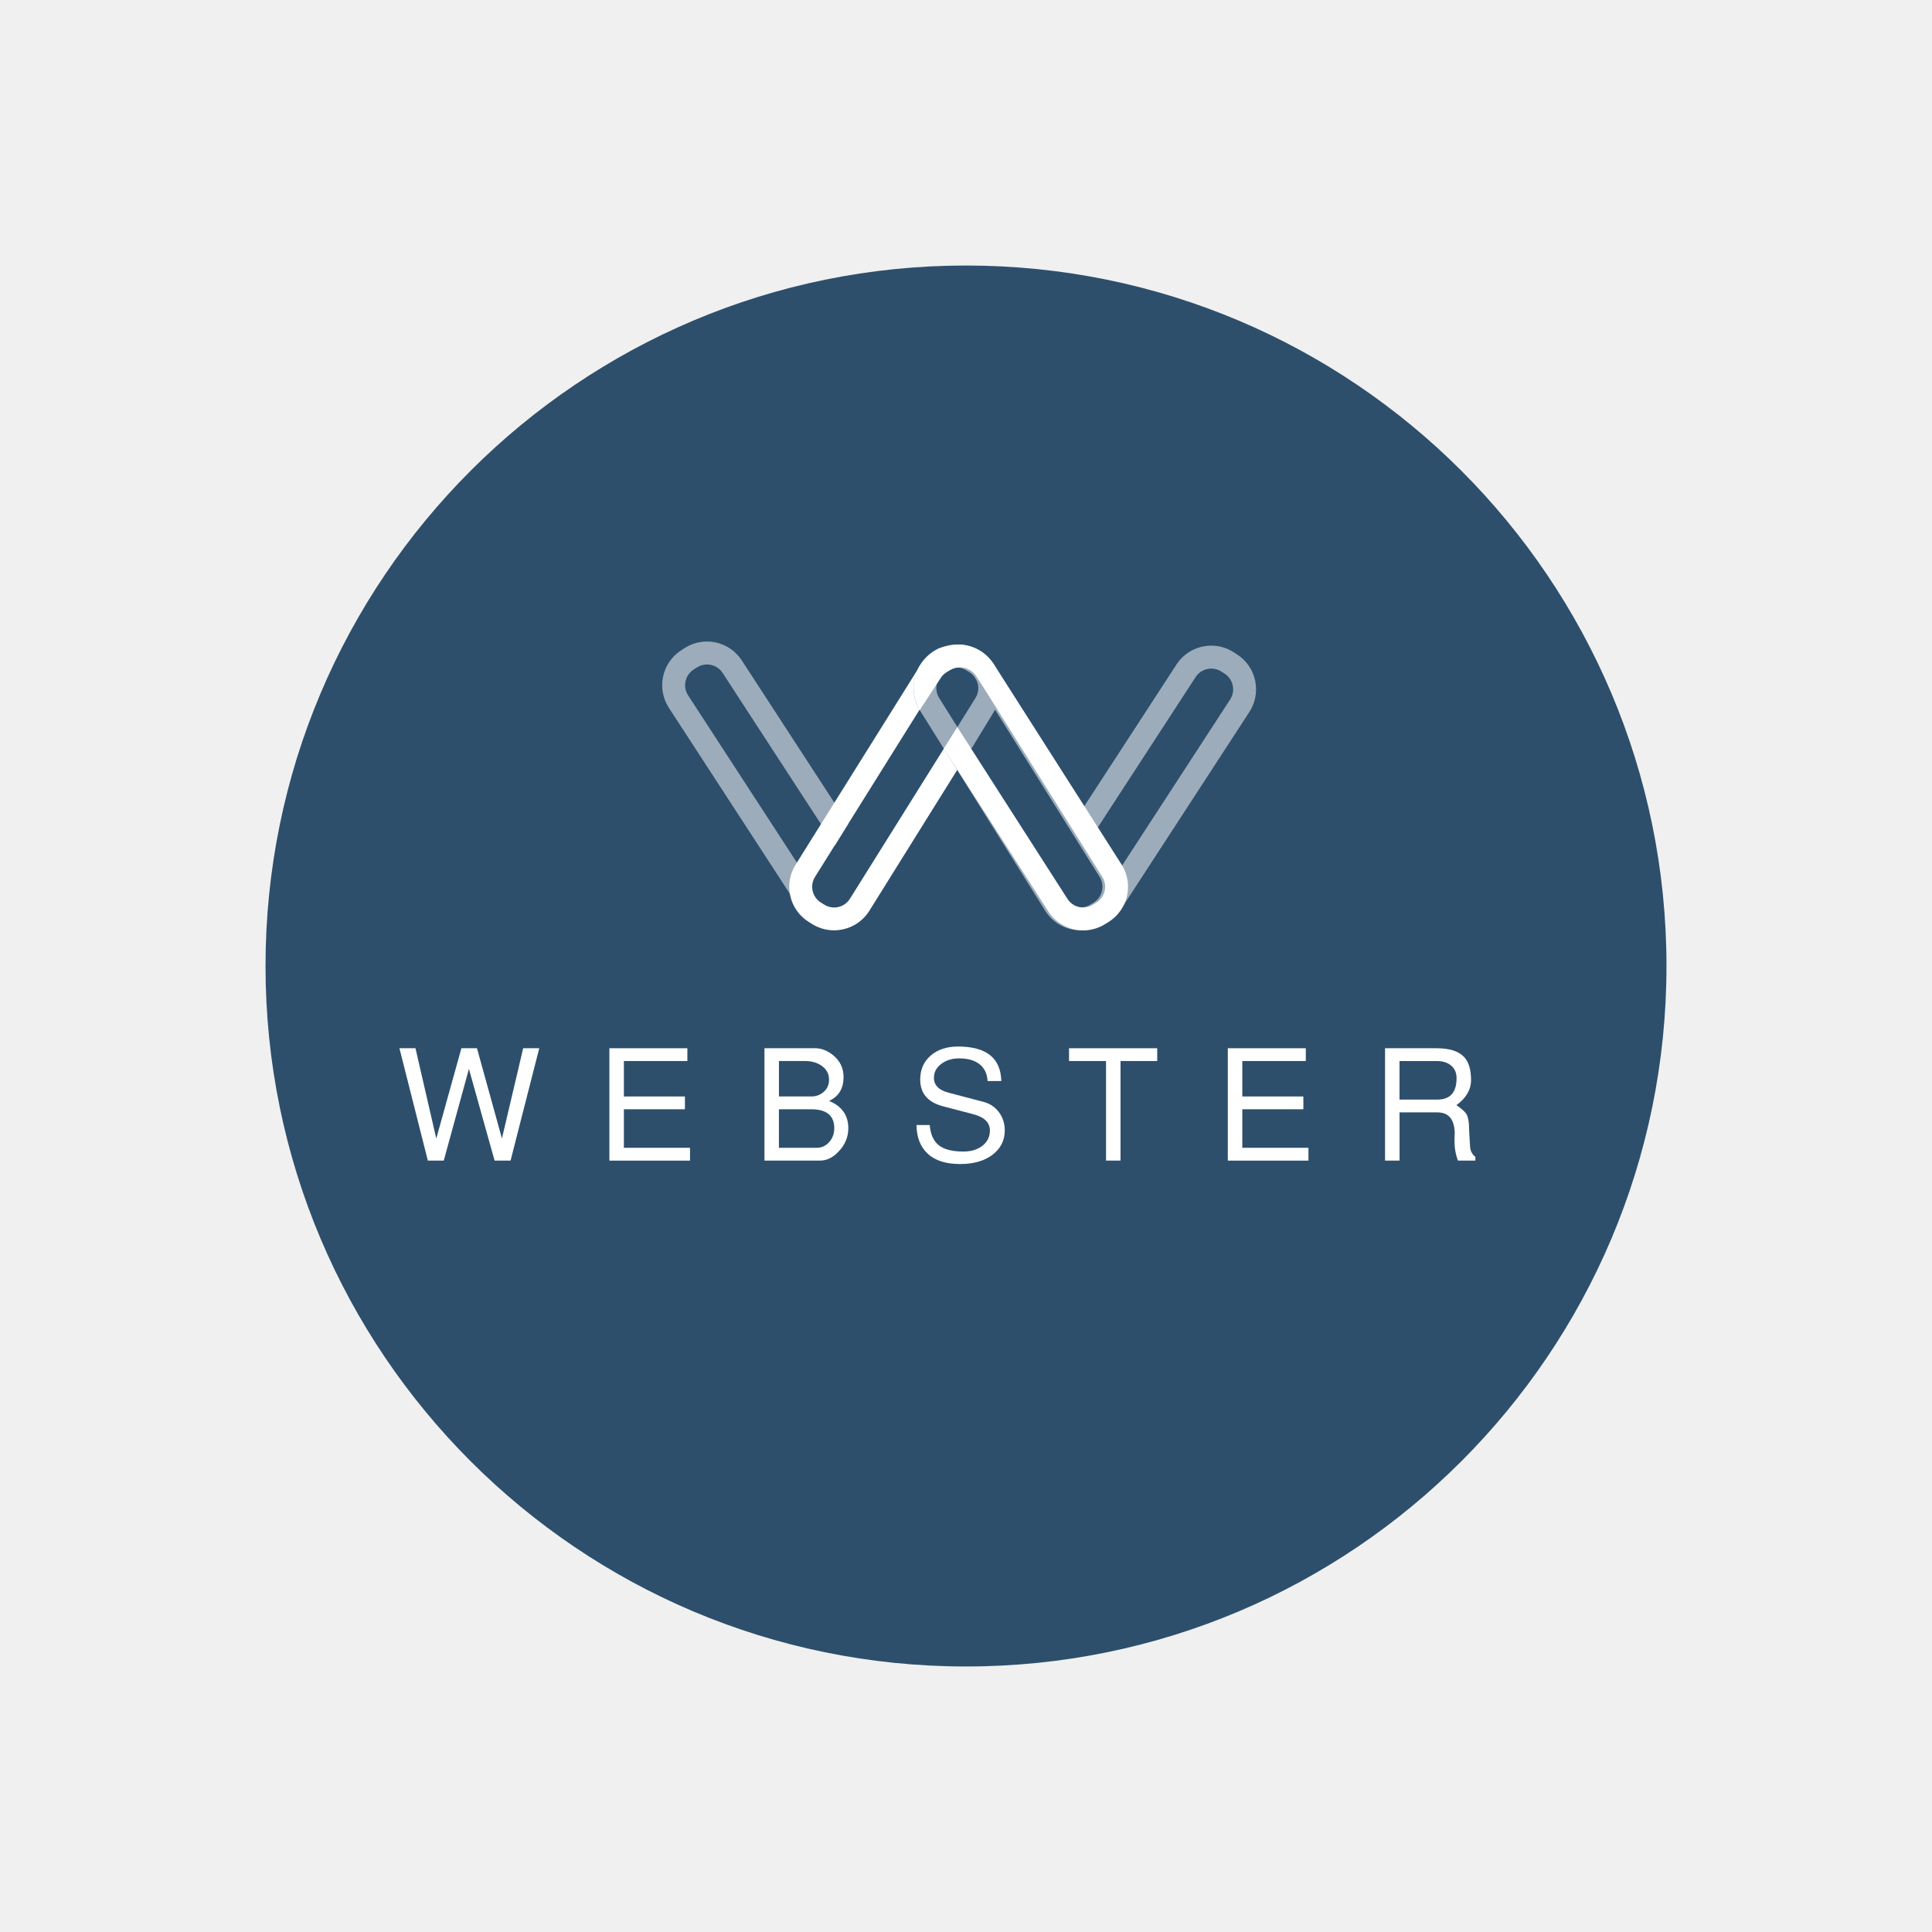
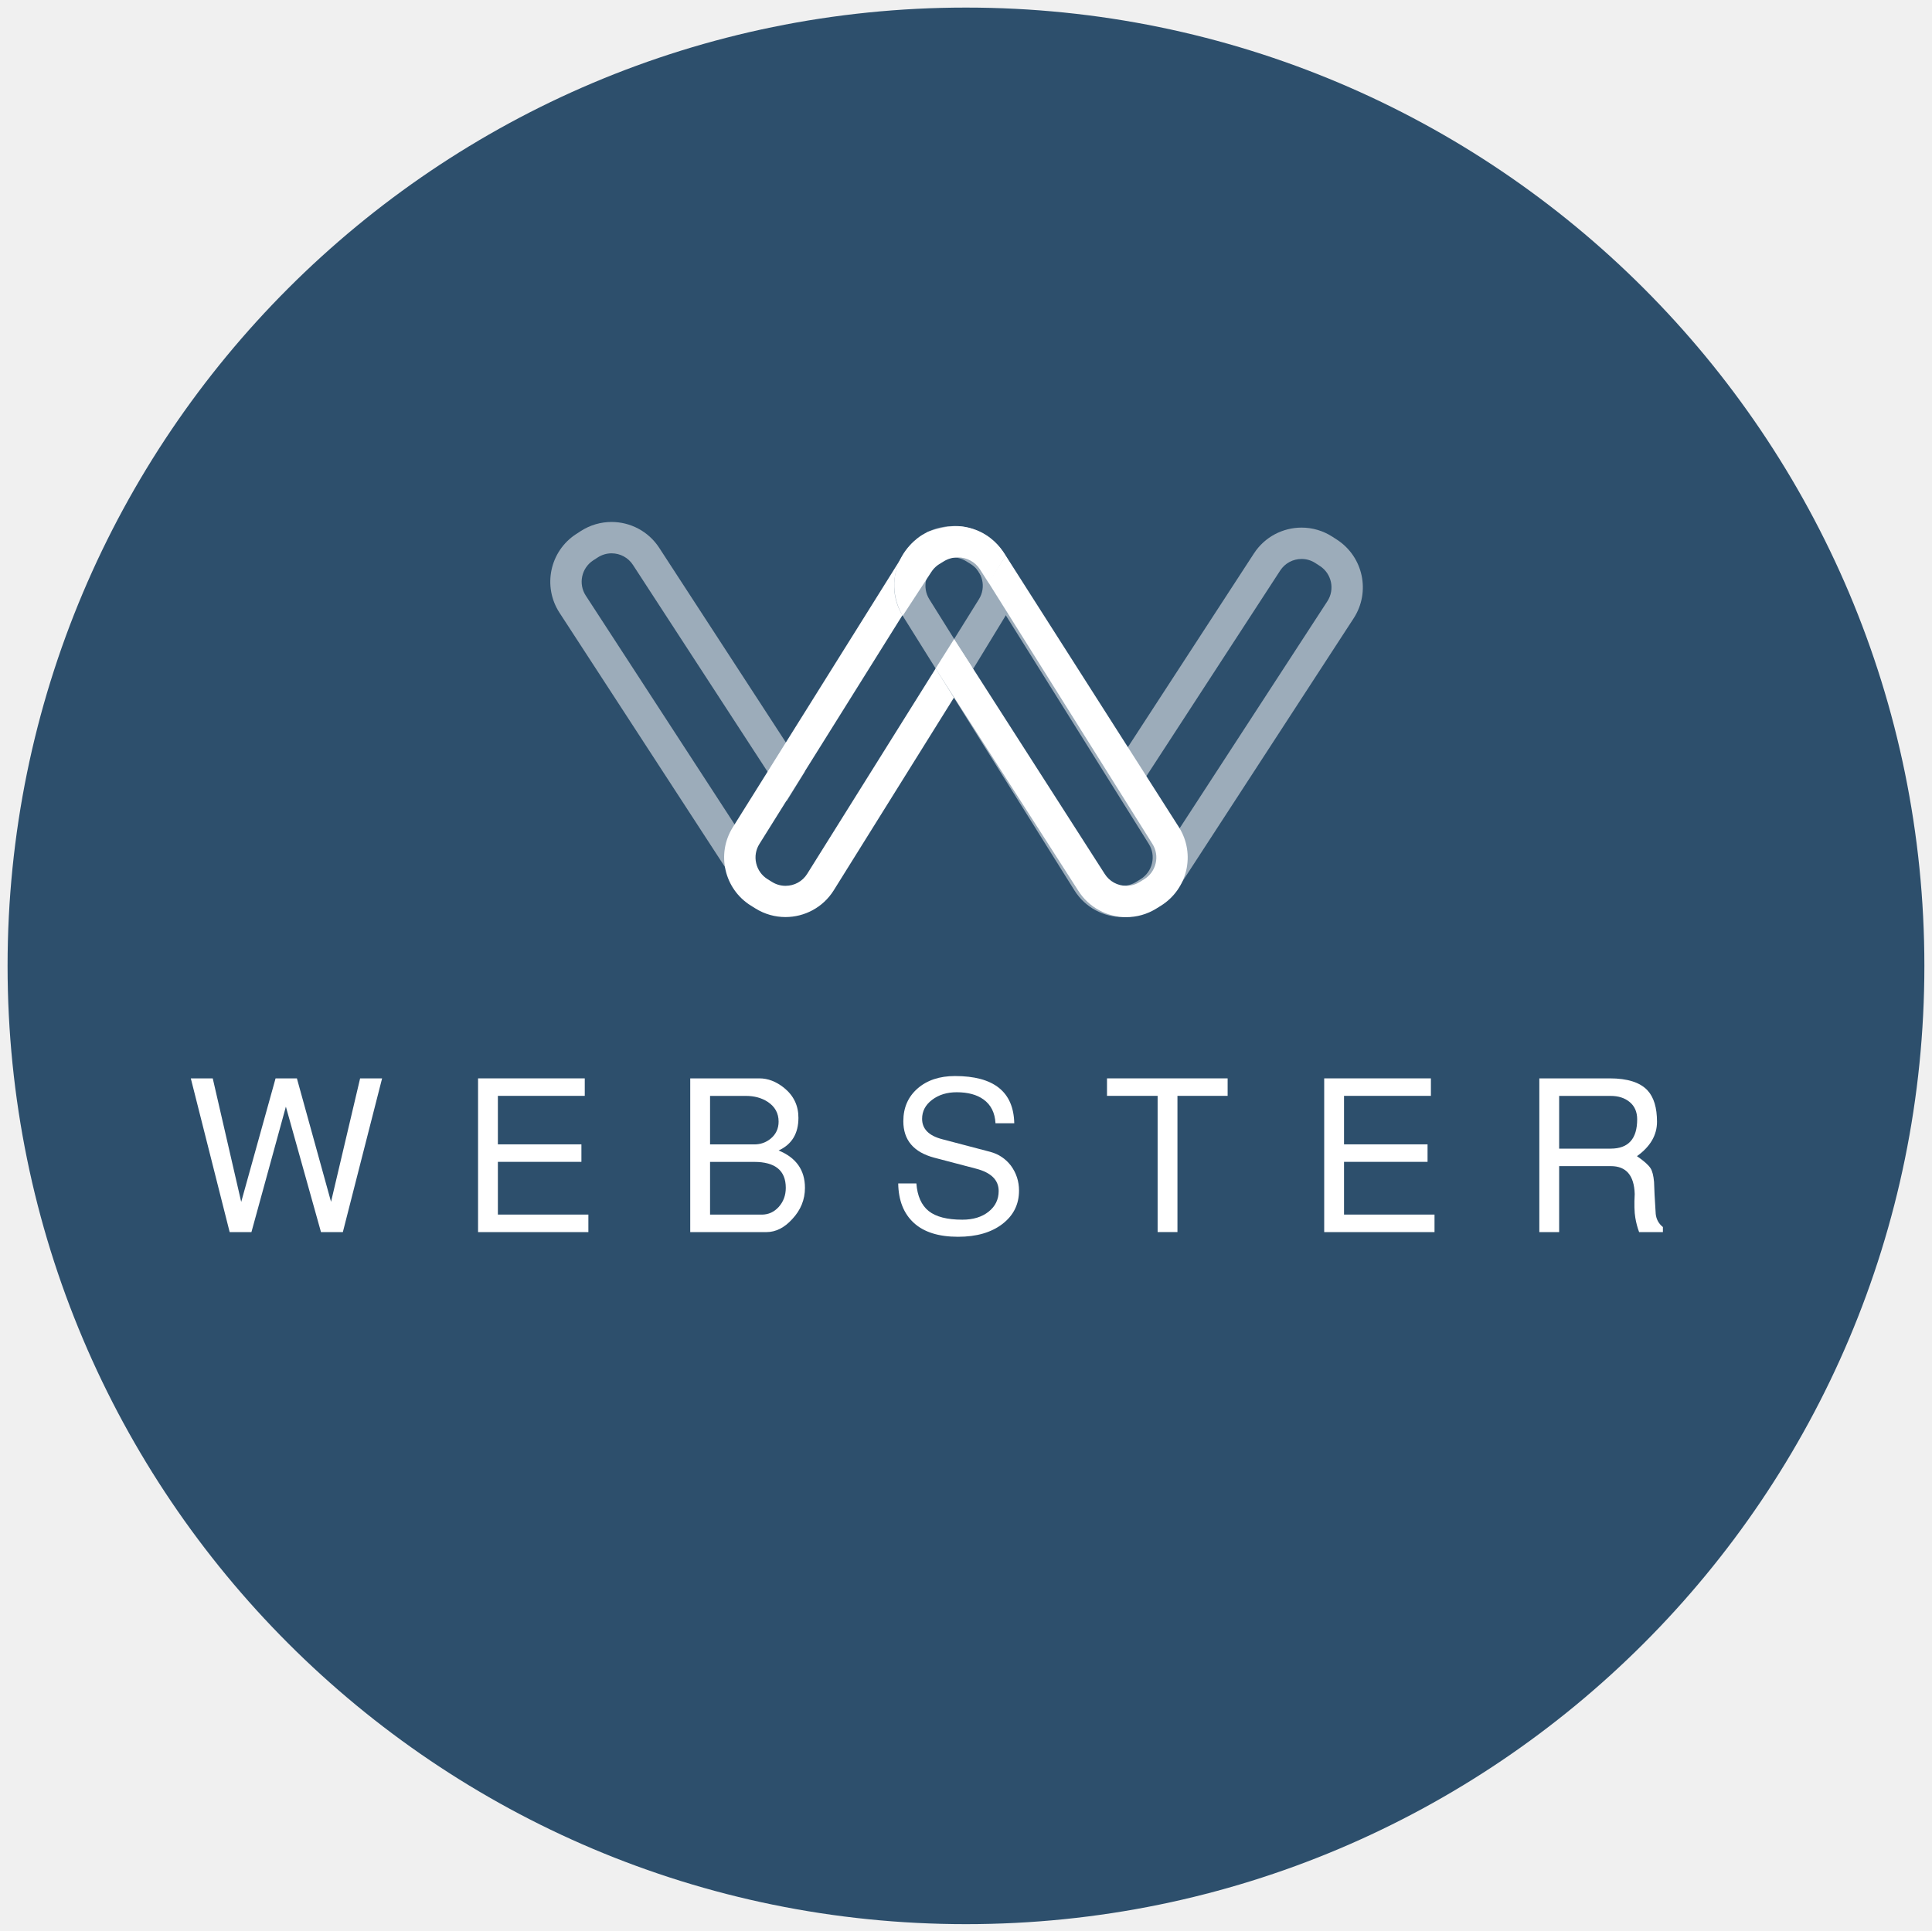
- <svg xmlns="http://www.w3.org/2000/svg" version="1.1" id="Layer_1" x="0px" y="0px" viewBox="0 0 600 600" style="enable-background:new 0 0 600 600;" xml:space="preserve">
+ <svg xmlns="http://www.w3.org/2000/svg" version="1.1" id="Layer_1" x="0px" y="0px" viewBox="0 0 438.53 438.22" style="enable-background:new 0 0 438.53 438.22;" xml:space="preserve">
  <style type="text/css">
	.st0{fill:#2D4F6C;}
	.st1{fill:none;}
	.st2{fill:#9CACBA;}
	.st3{fill:#FFFFFF;}
</style>
  <g>
-     <circle class="st0" cx="300" cy="300" r="217.54" />
+     <circle class="st0" cx="219.26" cy="219.26" r="217.54" />
    <g>
      <g>
-         <path class="st1" d="M219.55,206.34c-1.11,0-2.2,0.32-3.14,0.94l-1.02,0.66c-2.67,1.74-3.43,5.33-1.69,8l38.17,58.67l7.43-12.02     l-34.89-53.62C223.34,207.33,221.53,206.34,219.55,206.34z" />
-         <polygon class="st2" points="219.55,206.34 219.55,206.34 219.55,206.34    " />
-         <path class="st2" d="M213.7,215.95c-1.74-2.67-0.98-6.26,1.69-8l1.02-0.66c0.94-0.61,2.03-0.94,3.14-0.94h0h0l0,0     c1.97,0,3.79,0.98,4.86,2.63l34.89,53.62l4.13-6.69l-33.06-50.81c-2.47-3.8-6.61-5.87-10.82-5.87c-2.41,0-4.85,0.68-7.02,2.09     l-1.02,0.66c-5.97,3.88-7.66,11.87-3.78,17.85l40,61.48l4.13-6.69L213.7,215.95z" />
+         <path class="st1" d="M138.82,125.61c-1.11,0-2.2,0.32-3.14,0.94l-1.02,0.66c-2.67,1.74-3.43,5.33-1.69,8l38.17,58.67l7.43-12.02     l-34.89-53.62C142.61,126.59,140.79,125.61,138.82,125.61z" />
+         <polygon class="st2" points="138.82,125.61 138.82,125.61 138.82,125.61    " />
+         <path class="st2" d="M132.96,135.21c-1.74-2.67-0.98-6.26,1.69-8l1.02-0.66c0.94-0.61,2.03-0.94,3.14-0.94h0h0l0,0     c1.97,0,3.79,0.98,4.86,2.63l34.89,53.62l4.13-6.69l-33.06-50.81c-2.47-3.8-6.61-5.87-10.82-5.87c-2.41,0-4.85,0.68-7.02,2.09     l-1.02,0.66c-5.97,3.88-7.66,11.87-3.78,17.85l40,61.48l4.13-6.69L132.96,135.21z" />
      </g>
      <g>
-         <path class="st2" d="M304.87,202.77l-1.03-0.64c-2.13-1.33-4.49-1.96-6.83-1.96c-4.3,0-8.5,2.15-10.95,6.06l-0.08,0.13l4.2,6.71     l1.92-3.07c1.06-1.7,2.9-2.72,4.92-2.72c1.08,0,2.13,0.31,3.05,0.88l1.03,0.64c2.7,1.69,3.53,5.27,1.84,7.97     c-1.87,3.01-3.74,6.02-5.62,9.03c1.44,2.25,2.89,4.5,4.33,6.75c2.44-4,4.88-8.01,7.32-12.01     C312.74,214.51,310.91,206.55,304.87,202.77z" />
-         <path class="st3" d="M263.96,279.11c-1.06,1.7-2.9,2.72-4.92,2.72c-1.08,0-2.13-0.3-3.06-0.88l-1.03-0.64     c-1.31-0.82-2.22-2.1-2.57-3.61c-0.35-1.51-0.09-3.06,0.73-4.37l37.06-59.27l-4.2-6.71l-38.9,62.2c-3.78,6.04-1.94,14,4.1,17.77     l1.03,0.64c2.13,1.33,4.49,1.96,6.83,1.96c4.3,0,8.5-2.15,10.95-6.06c10.51-16.85,21.01-33.7,31.52-50.54     c-1.4-2.18-2.79-4.35-4.19-6.53C286.2,243.57,275.08,261.34,263.96,279.11z" />
+         <path class="st2" d="M224.13,122.03l-1.03-0.64c-2.13-1.33-4.49-1.96-6.83-1.96c-4.3,0-8.5,2.15-10.95,6.06l-0.08,0.13l4.2,6.71     l1.92-3.07c1.06-1.7,2.9-2.72,4.92-2.72c1.08,0,2.13,0.31,3.05,0.88l1.03,0.64c2.7,1.69,3.53,5.27,1.84,7.97     c-1.87,3.01-3.74,6.02-5.62,9.03c1.44,2.25,2.89,4.5,4.33,6.75c2.44-4,4.88-8.01,7.32-12.01     C232.01,133.77,230.17,125.81,224.13,122.03z" />
+         <path class="st3" d="M183.22,198.37c-1.06,1.7-2.9,2.72-4.92,2.72c-1.08,0-2.13-0.3-3.06-0.88l-1.03-0.64     c-1.31-0.82-2.22-2.1-2.57-3.61c-0.35-1.51-0.09-3.06,0.73-4.37l37.06-59.27l-4.2-6.71l-38.9,62.2c-3.78,6.04-1.94,14,4.1,17.77     l1.03,0.64c2.13,1.33,4.49,1.96,6.83,1.96c4.3,0,8.5-2.15,10.95-6.06c10.51-16.85,21.01-33.7,31.52-50.54     c-1.4-2.18-2.79-4.35-4.19-6.53C205.46,162.84,194.34,180.6,183.22,198.37z" />
      </g>
-       <path class="st1" d="M297.59,207.28c-1.08,0-2.13,0.3-3.06,0.88l-1.03,0.64c-2.71,1.69-3.53,5.27-1.84,7.97l9.82,15.7l7.53-12.07    L302.51,210C301.45,208.29,299.61,207.28,297.59,207.28z" />
-       <path class="st1" d="M330.65,279.11c1.07,1.7,2.9,2.72,4.92,2.72c1.08,0,2.13-0.3,3.06-0.88l1.03-0.64    c1.31-0.82,2.22-2.1,2.57-3.61c0.35-1.51,0.09-3.06-0.73-4.37l-32.47-51.92l-7.53,12.07L330.65,279.11z" />
-       <path class="st2" d="M347.52,268.56l-34.31-54.87l-4.19,6.71l32.47,51.92c0.82,1.31,1.08,2.86,0.73,4.37    c-0.35,1.51-1.26,2.79-2.57,3.61l-1.03,0.64c-0.92,0.58-1.98,0.88-3.06,0.88c-2.01,0-3.85-1.02-4.92-2.72l-29.16-46.63l-4.19,6.71    l27.32,43.69c2.45,3.91,6.65,6.06,10.95,6.06c2.34,0,4.7-0.63,6.83-1.96l1.03-0.64C349.47,282.56,351.3,274.6,347.52,268.56z" />
-       <path class="st1" d="M304.12,217.12c1.69-2.7,0.87-6.28-1.84-7.97l-1.03-0.64c-0.92-0.58-1.98-0.88-3.05-0.88    c-2.02,0-3.85,1.02-4.92,2.72l-6.61,10.57l7.55,12.04L304.12,217.12z" />
+       <path class="st1" d="M216.86,126.54c-1.08,0-2.13,0.3-3.06,0.88l-1.03,0.64c-2.71,1.69-3.53,5.27-1.84,7.97l9.82,15.7l7.53-12.07    l-6.51-10.41C220.71,127.56,218.87,126.54,216.86,126.54z" />
+       <path class="st1" d="M249.92,198.37c1.07,1.7,2.9,2.72,4.92,2.72c1.08,0,2.13-0.3,3.06-0.88l1.03-0.64    c1.31-0.82,2.22-2.1,2.57-3.61c0.35-1.51,0.09-3.06-0.73-4.37l-32.47-51.92l-7.53,12.07L249.92,198.37z" />
+       <path class="st2" d="M266.79,187.82l-34.31-54.87l-4.19,6.71l32.47,51.92c0.82,1.31,1.08,2.86,0.73,4.37    c-0.35,1.51-1.26,2.79-2.57,3.61l-1.03,0.64c-0.92,0.58-1.98,0.88-3.06,0.88c-2.01,0-3.85-1.02-4.92-2.72l-29.16-46.63l-4.19,6.71    l27.32,43.69c2.45,3.91,6.65,6.06,10.95,6.06c2.34,0,4.7-0.63,6.83-1.96l1.03-0.64C268.73,201.82,270.56,193.86,266.79,187.82z" />
+       <path class="st1" d="M223.39,136.38c1.69-2.7,0.87-6.28-1.84-7.97l-1.03-0.64c-0.92-0.58-1.98-0.88-3.05-0.88    c-2.02,0-3.85,1.02-4.92,2.72l-6.61,10.57l7.55,12.04L223.39,136.38z" />
      <g>
-         <path class="st1" d="M382.03,217.23c1.74-2.67,0.98-6.26-1.69-8l-1.02-0.66c-0.94-0.61-2.03-0.94-3.14-0.94     c-1.97,0-3.79,0.98-4.86,2.63l-34.66,53.27l7.4,12.06L382.03,217.23z" />
-         <path class="st2" d="M384.22,203.26l-1.02-0.66c-2.17-1.41-4.61-2.09-7.02-2.09c-4.22,0-8.35,2.07-10.82,5.87l-32.82,50.44     l4.12,6.71l34.66-53.27c1.07-1.65,2.89-2.63,4.86-2.63c1.11,0,2.2,0.32,3.14,0.94l1.02,0.66c2.67,1.74,3.43,5.33,1.69,8     l-37.97,58.36l4.12,6.71L388,221.11C391.88,215.13,390.19,207.14,384.22,203.26z" />
+         <path class="st1" d="M301.3,136.49c1.74-2.67,0.98-6.26-1.69-8l-1.02-0.66c-0.94-0.61-2.03-0.94-3.14-0.94     c-1.97,0-3.79,0.98-4.86,2.63l-34.66,53.27l7.4,12.06L301.3,136.49z" />
+         <path class="st2" d="M303.48,122.52l-1.02-0.66c-2.17-1.41-4.61-2.09-7.02-2.09c-4.22,0-8.35,2.07-10.82,5.87l-32.82,50.44     l4.12,6.71l34.66-53.27c1.07-1.65,2.89-2.63,4.86-2.63c1.11,0,2.2,0.32,3.14,0.94l1.02,0.66c2.67,1.74,3.43,5.33,1.69,8     l-37.97,58.36l4.12,6.71l39.81-61.19C311.14,134.4,309.45,126.41,303.48,122.52z" />
      </g>
-       <path class="st2" d="M291.67,216.77c-1.69-2.7-0.87-6.28,1.84-7.97l1.03-0.64c0.92-0.58,1.98-0.88,3.06-0.88    c2.01,0,3.85,1.02,4.92,2.72l6.51,10.41l4.19-6.71l-4.67-7.47c-2.45-3.91-6.65-6.06-10.95-6.06c-2.34,0-4.7,0.63-6.83,1.96    l-1.03,0.64c-6.04,3.78-7.87,11.73-4.1,17.77l11.66,18.65l4.19-6.71L291.67,216.77z" />
-       <path class="st1" d="M331.49,279.11c1.07,1.7,2.9,2.72,4.92,2.72c1.08,0,2.13-0.3,3.06-0.88l1.03-0.64    c1.31-0.82,2.22-2.1,2.57-3.61c0.35-1.51,0.09-3.06-0.73-4.37l-37.04-59.23l-7.55,12.03L331.49,279.11z" />
-       <path class="st3" d="M348.36,268.56c-13.11-20.56-26.23-41.12-39.34-61.69c-1.31,2.03-2.62,4.06-3.93,6.08    c12.41,19.79,24.82,39.58,37.24,59.38c0.82,1.31,1.08,2.86,0.73,4.37c-0.35,1.51-1.26,2.79-2.57,3.61l-1.03,0.64    c-0.92,0.58-1.98,0.88-3.06,0.88c-2.01,0-3.85-1.02-4.92-2.72c-11.39-17.77-22.78-35.54-34.17-53.3c-1.4,2.23-2.81,4.45-4.21,6.68    c10.78,16.8,21.57,33.6,32.35,50.39c2.45,3.91,6.65,6.06,10.95,6.06c2.34,0,4.7-0.63,6.83-1.96l1.03-0.64    C350.3,282.56,352.14,274.6,348.36,268.56z" />
+       <path class="st2" d="M210.94,136.04c-1.69-2.7-0.87-6.28,1.84-7.97l1.03-0.64c0.92-0.58,1.98-0.88,3.06-0.88    c2.01,0,3.85,1.02,4.92,2.72l6.51,10.41l4.19-6.71l-4.67-7.47c-2.45-3.91-6.65-6.06-10.95-6.06c-2.34,0-4.7,0.63-6.83,1.96    l-1.03,0.64c-6.04,3.78-7.87,11.73-4.1,17.77l11.66,18.65l4.19-6.71L210.94,136.04z" />
+       <path class="st1" d="M250.75,198.37c1.06,1.7,2.9,2.72,4.92,2.72c1.08,0,2.13-0.3,3.06-0.88l1.03-0.64    c1.31-0.82,2.22-2.1,2.57-3.61c0.35-1.51,0.09-3.06-0.73-4.37l-37.04-59.23L217,144.4L250.75,198.37z" />
+       <path class="st3" d="M267.62,187.82c-13.11-20.56-26.23-41.12-39.34-61.69c-1.31,2.03-2.62,4.06-3.93,6.08    c12.41,19.79,24.82,39.58,37.24,59.38c0.82,1.31,1.08,2.86,0.73,4.37c-0.35,1.51-1.26,2.79-2.57,3.61l-1.03,0.64    c-0.92,0.58-1.98,0.88-3.06,0.88c-2.01,0-3.85-1.02-4.92-2.72c-11.39-17.77-22.78-35.54-34.17-53.3c-1.4,2.23-2.81,4.45-4.21,6.68    c10.78,16.8,21.57,33.6,32.35,50.39c2.45,3.91,6.65,6.06,10.95,6.06c2.34,0,4.7-0.63,6.83-1.96l1.03-0.64    C269.57,201.82,271.4,193.86,267.62,187.82z" />
      <g>
-         <path class="st1" d="M292.87,210.16c-0.12,0.16-0.24,0.32-0.34,0.5L292.87,210.16z" />
-         <path class="st3" d="M309.02,206.87c-0.69-1.18-2.42-3.76-5.7-5.37c-2.5-1.23-4.74-1.32-5.17-1.34     c-1.65-0.05-3.04,0.26-4.02,0.47c-1.14,0.25-2.08,0.56-2.75,0.81c-0.47,0.26-0.94,0.53-1.41,0.79c-0.84,0.54-4.53,3.02-5.82,7.98     c-1.39,5.33,1.02,9.54,1.48,10.32c2.15-3.3,4.31-6.59,6.46-9.89c0.11-0.17,0.23-0.33,0.35-0.5l0.16-0.23l-0.16,0.23     c0.41-0.52,0.91-0.99,1.51-1.36l1.05-0.64c0.95-0.58,2.03-0.88,3.13-0.88c2.06,0,3.95,1.02,5.04,2.72l1.99,3.11     C306.47,211.03,307.74,208.95,309.02,206.87z" />
+         <path class="st1" d="M212.13,129.42c-0.12,0.16-0.24,0.32-0.34,0.5L212.13,129.42z" />
+         <path class="st3" d="M228.28,126.14c-0.69-1.18-2.42-3.76-5.7-5.37c-2.5-1.23-4.74-1.32-5.17-1.34     c-1.65-0.05-3.04,0.26-4.02,0.47c-1.14,0.25-2.08,0.56-2.75,0.81c-0.47,0.26-0.94,0.53-1.41,0.79c-0.84,0.54-4.53,3.02-5.82,7.98     c-1.39,5.33,1.02,9.54,1.48,10.32c2.15-3.3,4.31-6.59,6.46-9.89c0.11-0.17,0.23-0.33,0.35-0.5l0.16-0.23l-0.16,0.23     c0.41-0.52,0.91-0.99,1.51-1.36l1.05-0.64c0.95-0.58,2.03-0.88,3.13-0.88c2.06,0,3.95,1.02,5.04,2.72l1.99,3.11     C225.73,130.29,227.01,128.21,228.28,126.14z" />
      </g>
    </g>
    <g>
-       <path class="st3" d="M167.47,325.54l-8.91,34.9h-4.96l-7.97-28.48l-7.82,28.48h-4.94l-8.82-34.9h4.98l6.46,28.05l7.8-28.05h4.84    l7.75,28.02l6.6-28.02H167.47z" />
-       <path class="st3" d="M214.29,360.44h-25.04v-34.9h24.22v3.97h-19.72v11.01h18.96v3.97h-18.96v11.97h20.54V360.44z" />
-       <path class="st3" d="M263.45,350.38c0,2.68-0.96,5.04-2.87,7.08c-1.79,1.98-3.75,2.97-5.89,2.97h-17.28v-34.9h15.7    c1.95,0,3.81,0.72,5.6,2.15c2.17,1.76,3.26,4.02,3.26,6.8c0,3.58-1.5,6.05-4.5,7.42C261.46,343.54,263.45,346.36,263.45,350.38z     M257.47,335.35c0-1.92-0.83-3.41-2.49-4.5c-1.37-0.89-3.02-1.34-4.93-1.34h-8.14v11.01h10.05c1.4,0,2.63-0.43,3.69-1.29    C256.86,338.24,257.47,336.95,257.47,335.35z M259.09,350.38c0-3.92-2.39-5.89-7.18-5.89h-10.01v11.97h11.73    c1.53,0,2.82-0.59,3.88-1.77C258.57,353.51,259.09,352.08,259.09,350.38z" />
-       <path class="st3" d="M312.04,351.01c0,3.13-1.26,5.66-3.78,7.59c-2.52,1.93-5.87,2.9-10.05,2.9c-4.4,0-7.76-1.05-10.05-3.16    c-2.3-2.11-3.48-5.09-3.54-8.95h4.12c0.22,2.87,1.16,4.96,2.8,6.27c1.64,1.31,4.19,1.96,7.64,1.96c2.46,0,4.44-0.61,5.96-1.82    c1.52-1.21,2.28-2.77,2.28-4.69c0-2.49-1.71-4.18-5.13-5.07l-9.48-2.49c-4.69-1.24-7.03-4.01-7.03-8.29    c0-3.07,1.08-5.54,3.23-7.42c2.15-1.88,4.99-2.83,8.5-2.83c8.81,0,13.29,3.58,13.45,10.72h-4.26c-0.13-2.39-1.04-4.2-2.73-5.41    c-1.5-1.08-3.53-1.63-6.08-1.63c-2.2,0-4.06,0.57-5.58,1.72c-1.52,1.15-2.27,2.59-2.27,4.31c0,2.3,1.53,3.85,4.6,4.64l10.91,2.87    c1.88,0.51,3.43,1.55,4.64,3.11C311.42,347.02,312.04,348.9,312.04,351.01z" />
-       <path class="st3" d="M359.38,329.51h-11.39v30.92h-4.5v-30.92H332v-3.97h27.38V329.51z" />
-       <path class="st3" d="M406.35,360.44h-25.04v-34.9h24.22v3.97h-19.72v11.01h18.96v3.97h-18.96v11.97h20.54V360.44z" />
-       <path class="st3" d="M458.19,360.44h-5.41c-0.38-1.02-0.67-2.11-0.86-3.25c-0.22-1.28-0.27-3.08-0.14-5.41    c-0.13-4.21-1.93-6.32-5.41-6.32h-11.73v14.98h-4.5v-34.9h15.99c4.02,0,6.88,0.91,8.57,2.73c1.44,1.56,2.15,3.94,2.15,7.13    c0,3.03-1.52,5.63-4.55,7.8c1.59,1.09,2.63,2.01,3.11,2.78c0.38,0.61,0.64,1.63,0.77,3.06c0.03,1.47,0.16,3.9,0.38,7.28    c0.13,1.21,0.67,2.2,1.63,2.97V360.44z M452.35,334.83c0-1.66-0.56-2.96-1.68-3.9c-1.12-0.94-2.57-1.41-4.36-1.41h-11.68v11.97    h11.73C450.36,341.48,452.35,339.26,452.35,334.83z" />
+       <path class="st3" d="M86.73,244.8l-8.91,34.9h-4.96l-7.97-28.48l-7.82,28.48h-4.94l-8.82-34.9h4.98l6.46,28.05l7.8-28.05h4.84    l7.75,28.02l6.6-28.02H86.73z" />
+       <path class="st3" d="M133.55,279.7h-25.04v-34.9h24.22v3.97h-19.72v11.01h18.96v3.97h-18.96v11.97h20.54V279.7z" />
+       <path class="st3" d="M182.71,269.65c0,2.68-0.96,5.04-2.87,7.08c-1.79,1.98-3.75,2.97-5.89,2.97h-17.28v-34.9h15.7    c1.95,0,3.81,0.72,5.6,2.15c2.17,1.76,3.26,4.02,3.26,6.8c0,3.58-1.5,6.05-4.5,7.42C180.72,262.8,182.71,265.63,182.71,269.65z     M176.73,254.62c0-1.92-0.83-3.41-2.49-4.5c-1.37-0.89-3.02-1.34-4.93-1.34h-8.14v11.01h10.05c1.4,0,2.63-0.43,3.69-1.29    C176.12,257.5,176.73,256.21,176.73,254.62z M178.36,269.65c0-3.92-2.39-5.89-7.18-5.89h-10.01v11.97h11.73    c1.53,0,2.82-0.59,3.88-1.77C177.83,272.77,178.36,271.34,178.36,269.65z" />
+       <path class="st3" d="M231.3,270.27c0,3.13-1.26,5.66-3.78,7.59c-2.52,1.93-5.87,2.9-10.05,2.9c-4.4,0-7.76-1.05-10.05-3.16    c-2.3-2.11-3.48-5.09-3.54-8.95h4.12c0.22,2.87,1.16,4.96,2.8,6.27c1.64,1.31,4.19,1.96,7.64,1.96c2.46,0,4.44-0.61,5.96-1.82    c1.52-1.21,2.28-2.77,2.28-4.69c0-2.49-1.71-4.18-5.13-5.07l-9.48-2.49c-4.69-1.24-7.03-4.01-7.03-8.29    c0-3.07,1.08-5.54,3.23-7.42c2.15-1.88,4.99-2.83,8.5-2.83c8.81,0,13.29,3.58,13.45,10.72h-4.26c-0.13-2.39-1.04-4.2-2.73-5.41    c-1.5-1.08-3.53-1.63-6.08-1.63c-2.2,0-4.06,0.57-5.58,1.72c-1.52,1.15-2.27,2.59-2.27,4.31c0,2.3,1.53,3.85,4.6,4.64l10.91,2.87    c1.88,0.51,3.43,1.55,4.64,3.11C230.68,266.28,231.3,268.16,231.3,270.27z" />
+       <path class="st3" d="M278.65,248.77h-11.39v30.92h-4.5v-30.92h-11.49v-3.97h27.38V248.77z" />
+       <path class="st3" d="M325.61,279.7h-25.04v-34.9h24.22v3.97h-19.72v11.01h18.96v3.97h-18.96v11.97h20.54V279.7z" />
+       <path class="st3" d="M377.46,279.7h-5.41c-0.38-1.02-0.67-2.11-0.86-3.25c-0.22-1.28-0.27-3.08-0.14-5.41    c-0.13-4.21-1.93-6.32-5.41-6.32H353.9v14.98h-4.5v-34.9h15.99c4.02,0,6.88,0.91,8.57,2.73c1.44,1.56,2.15,3.94,2.15,7.13    c0,3.03-1.52,5.63-4.55,7.8c1.59,1.09,2.63,2.01,3.11,2.78c0.38,0.61,0.64,1.63,0.77,3.06c0.03,1.47,0.16,3.9,0.38,7.28    c0.13,1.21,0.67,2.2,1.63,2.97V279.7z M371.61,254.09c0-1.66-0.56-2.96-1.68-3.9c-1.12-0.94-2.57-1.41-4.36-1.41H353.9v11.97    h11.73C369.62,260.74,371.61,258.52,371.61,254.09z" />
    </g>
  </g>
</svg>
